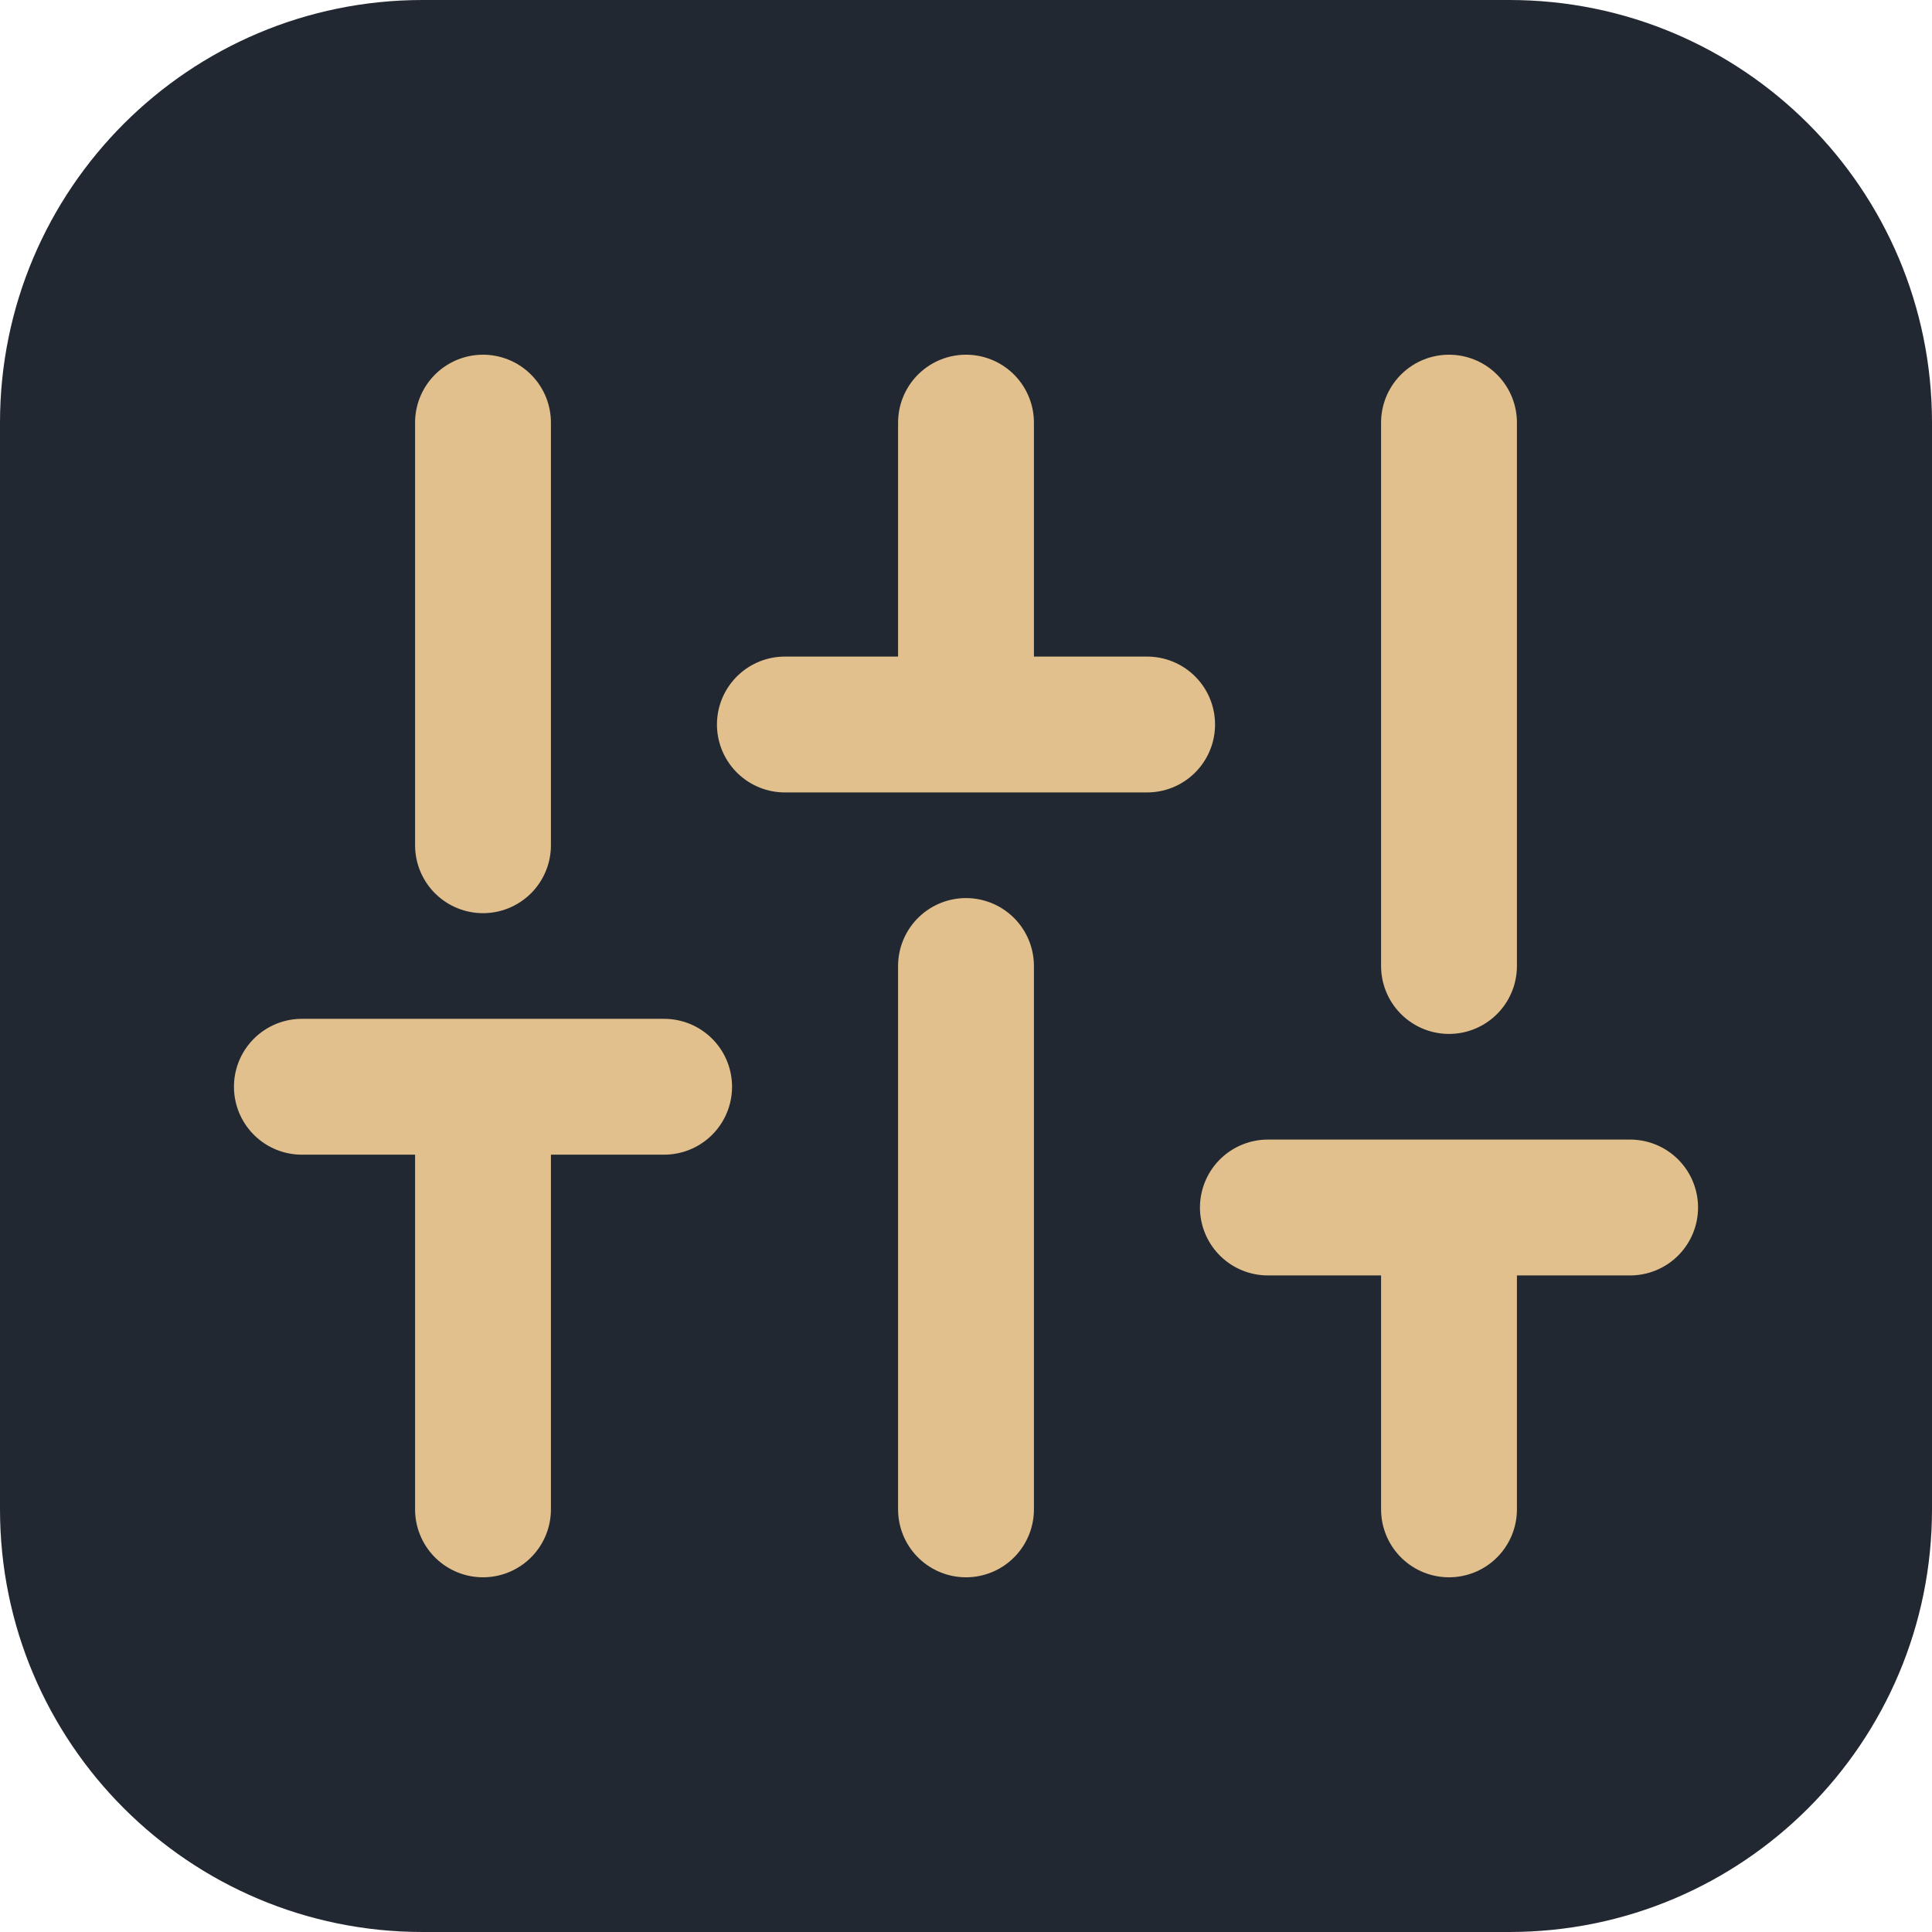
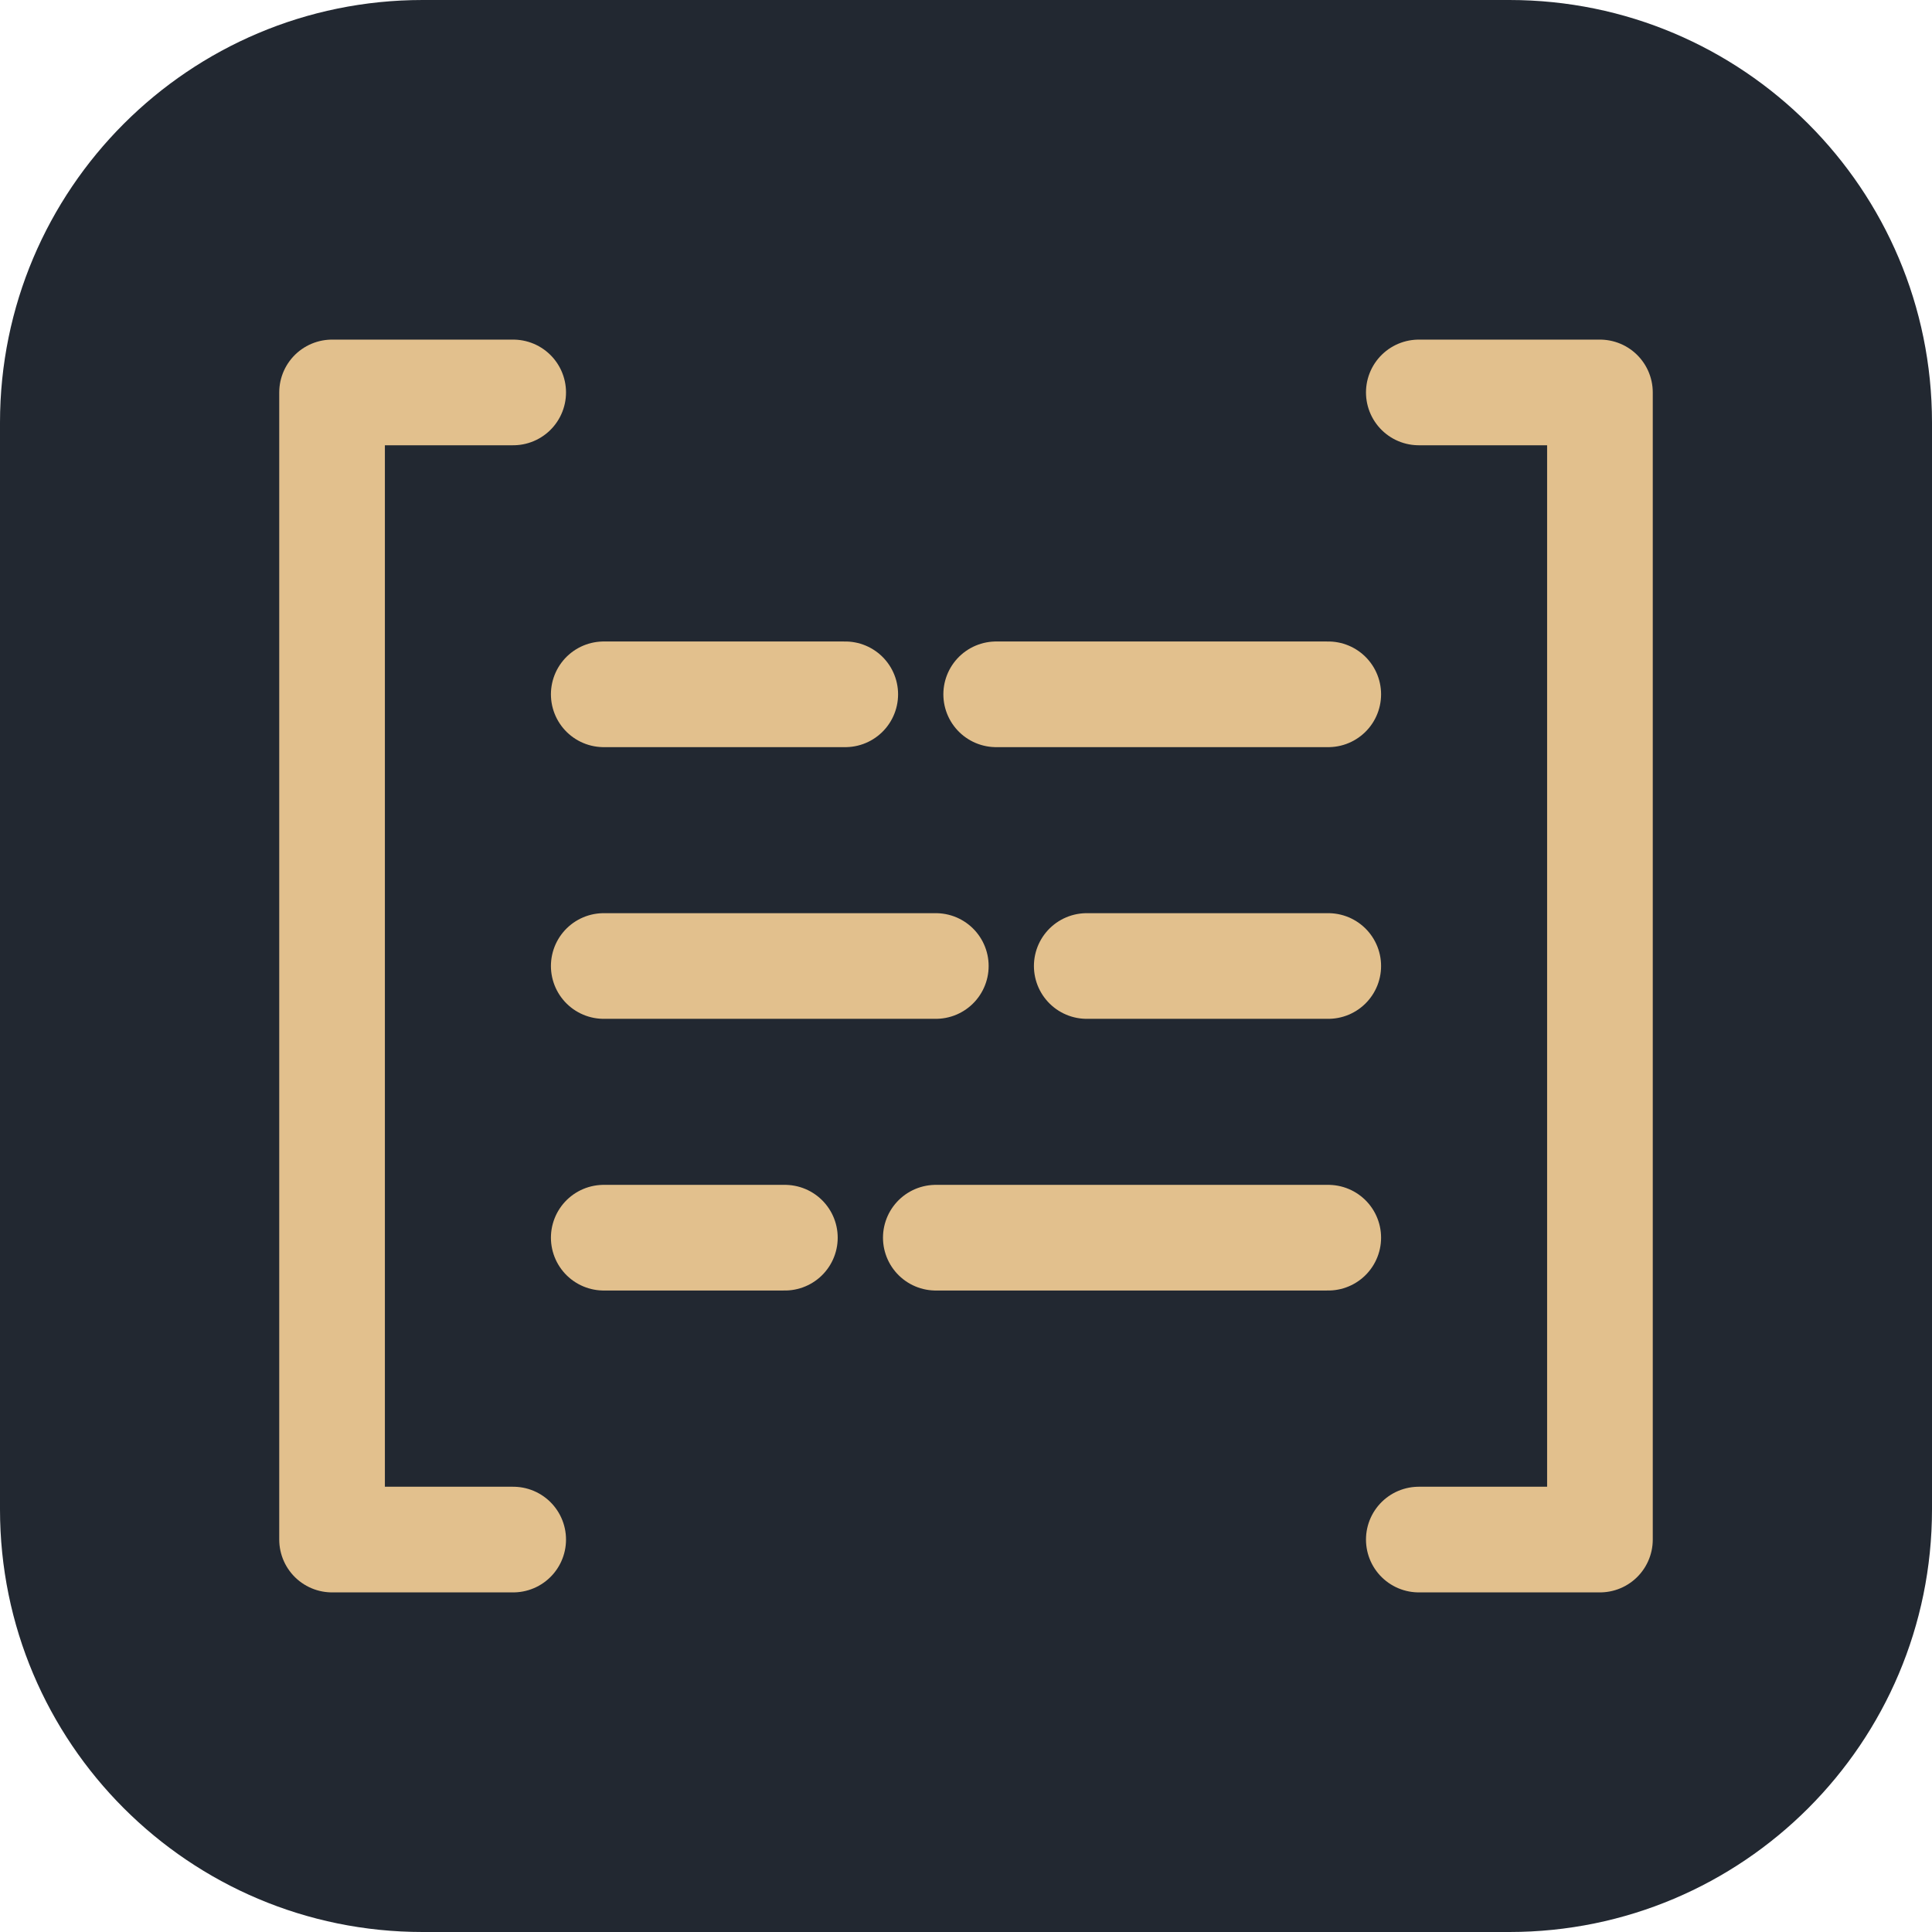
<svg xmlns="http://www.w3.org/2000/svg" viewBox="0 0 32 32">
-   <rect width="32" height="32" rx="7" fill="#222831" />
-   <g transform="translate(4 4)" fill="none" stroke="#e2c08d" stroke-width="2.25" stroke-linecap="round">
-     <path d="M4 21v-7M4 10V3M12 21v-9M12 8V3M20 21v-5M20 12V3M1 14h6M9 8h6M17 16h6" />
-   </g>
+   <style>svg { color: #e2c08d } .tile { fill: #222831 } @media (prefers-color-scheme: dark) { svg { color: #222831 } .tile { fill: #e2c08d } }</style>
+   <rect class="tile" width="32" height="32" rx="7" />
+   <path d="M8.5 6.5H5.5v19h3M23.5 6.5h3v19h-3M10 11.5h4M16.5 11.5h5.5M10 16h5.5M18 16h4M10 20.5h3M15.5 20.5h6.5" fill="none" stroke="currentColor" stroke-width="1.75" stroke-linecap="round" stroke-linejoin="round" />
</svg>
